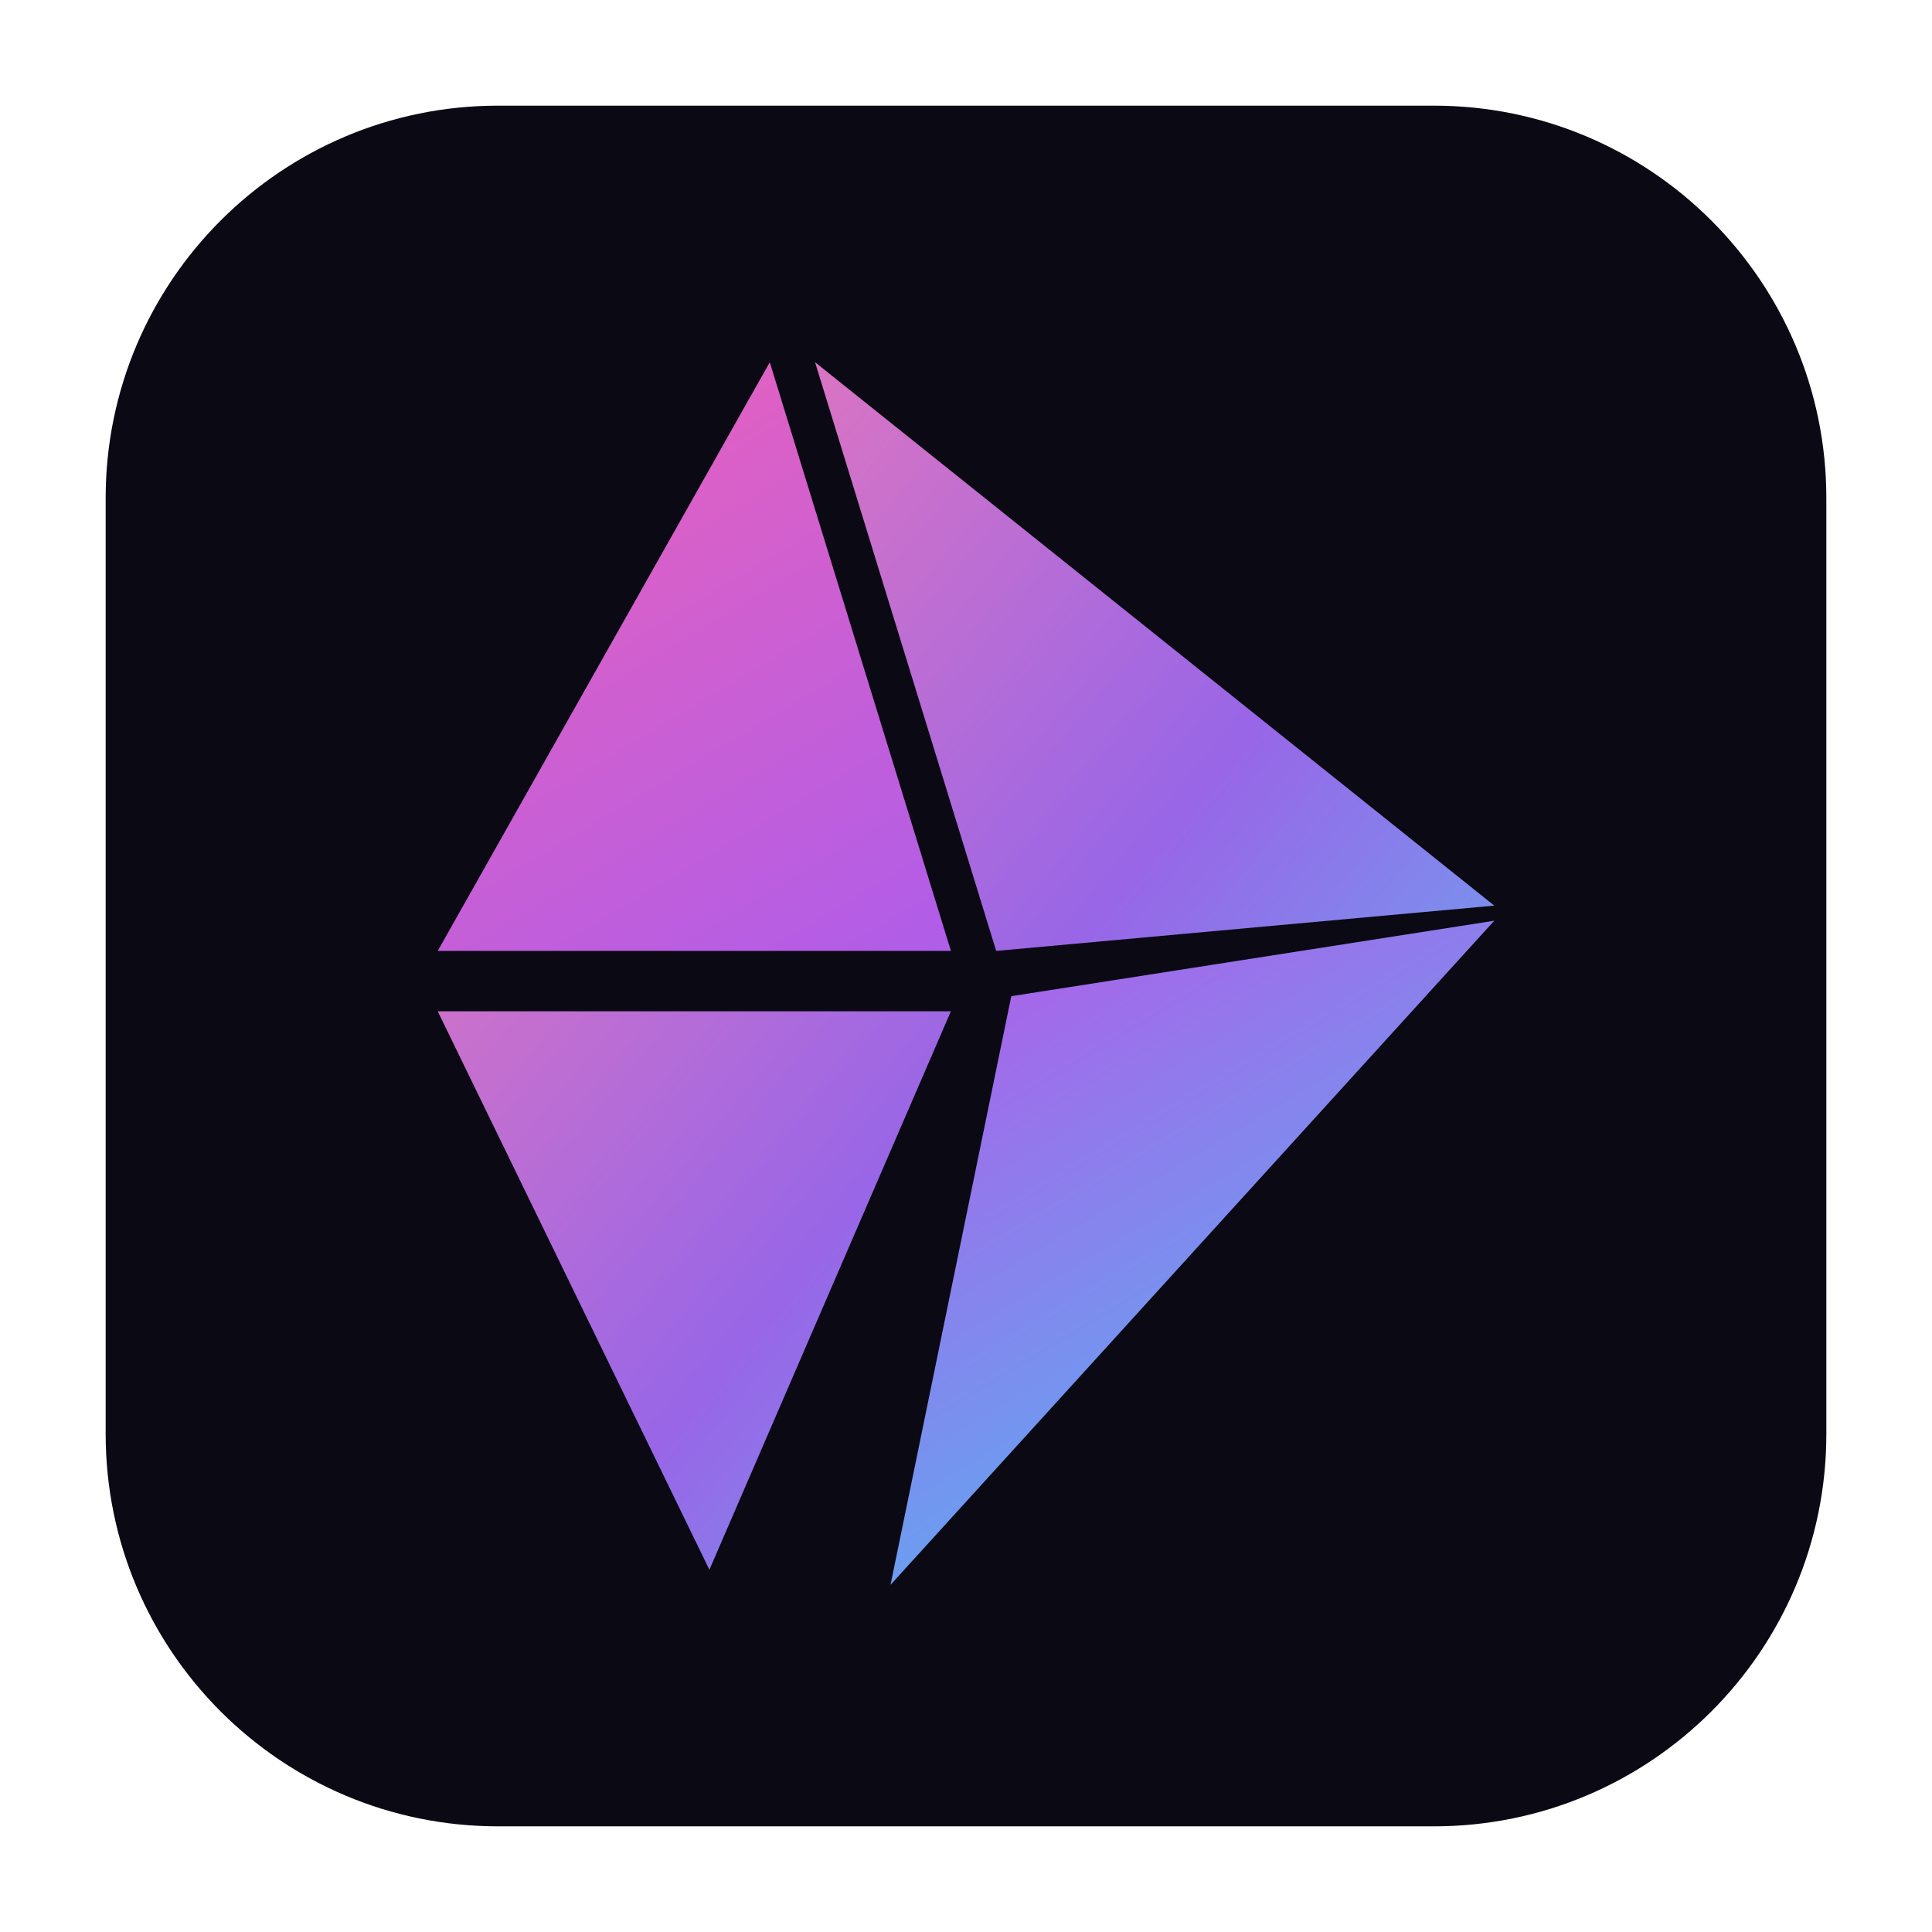
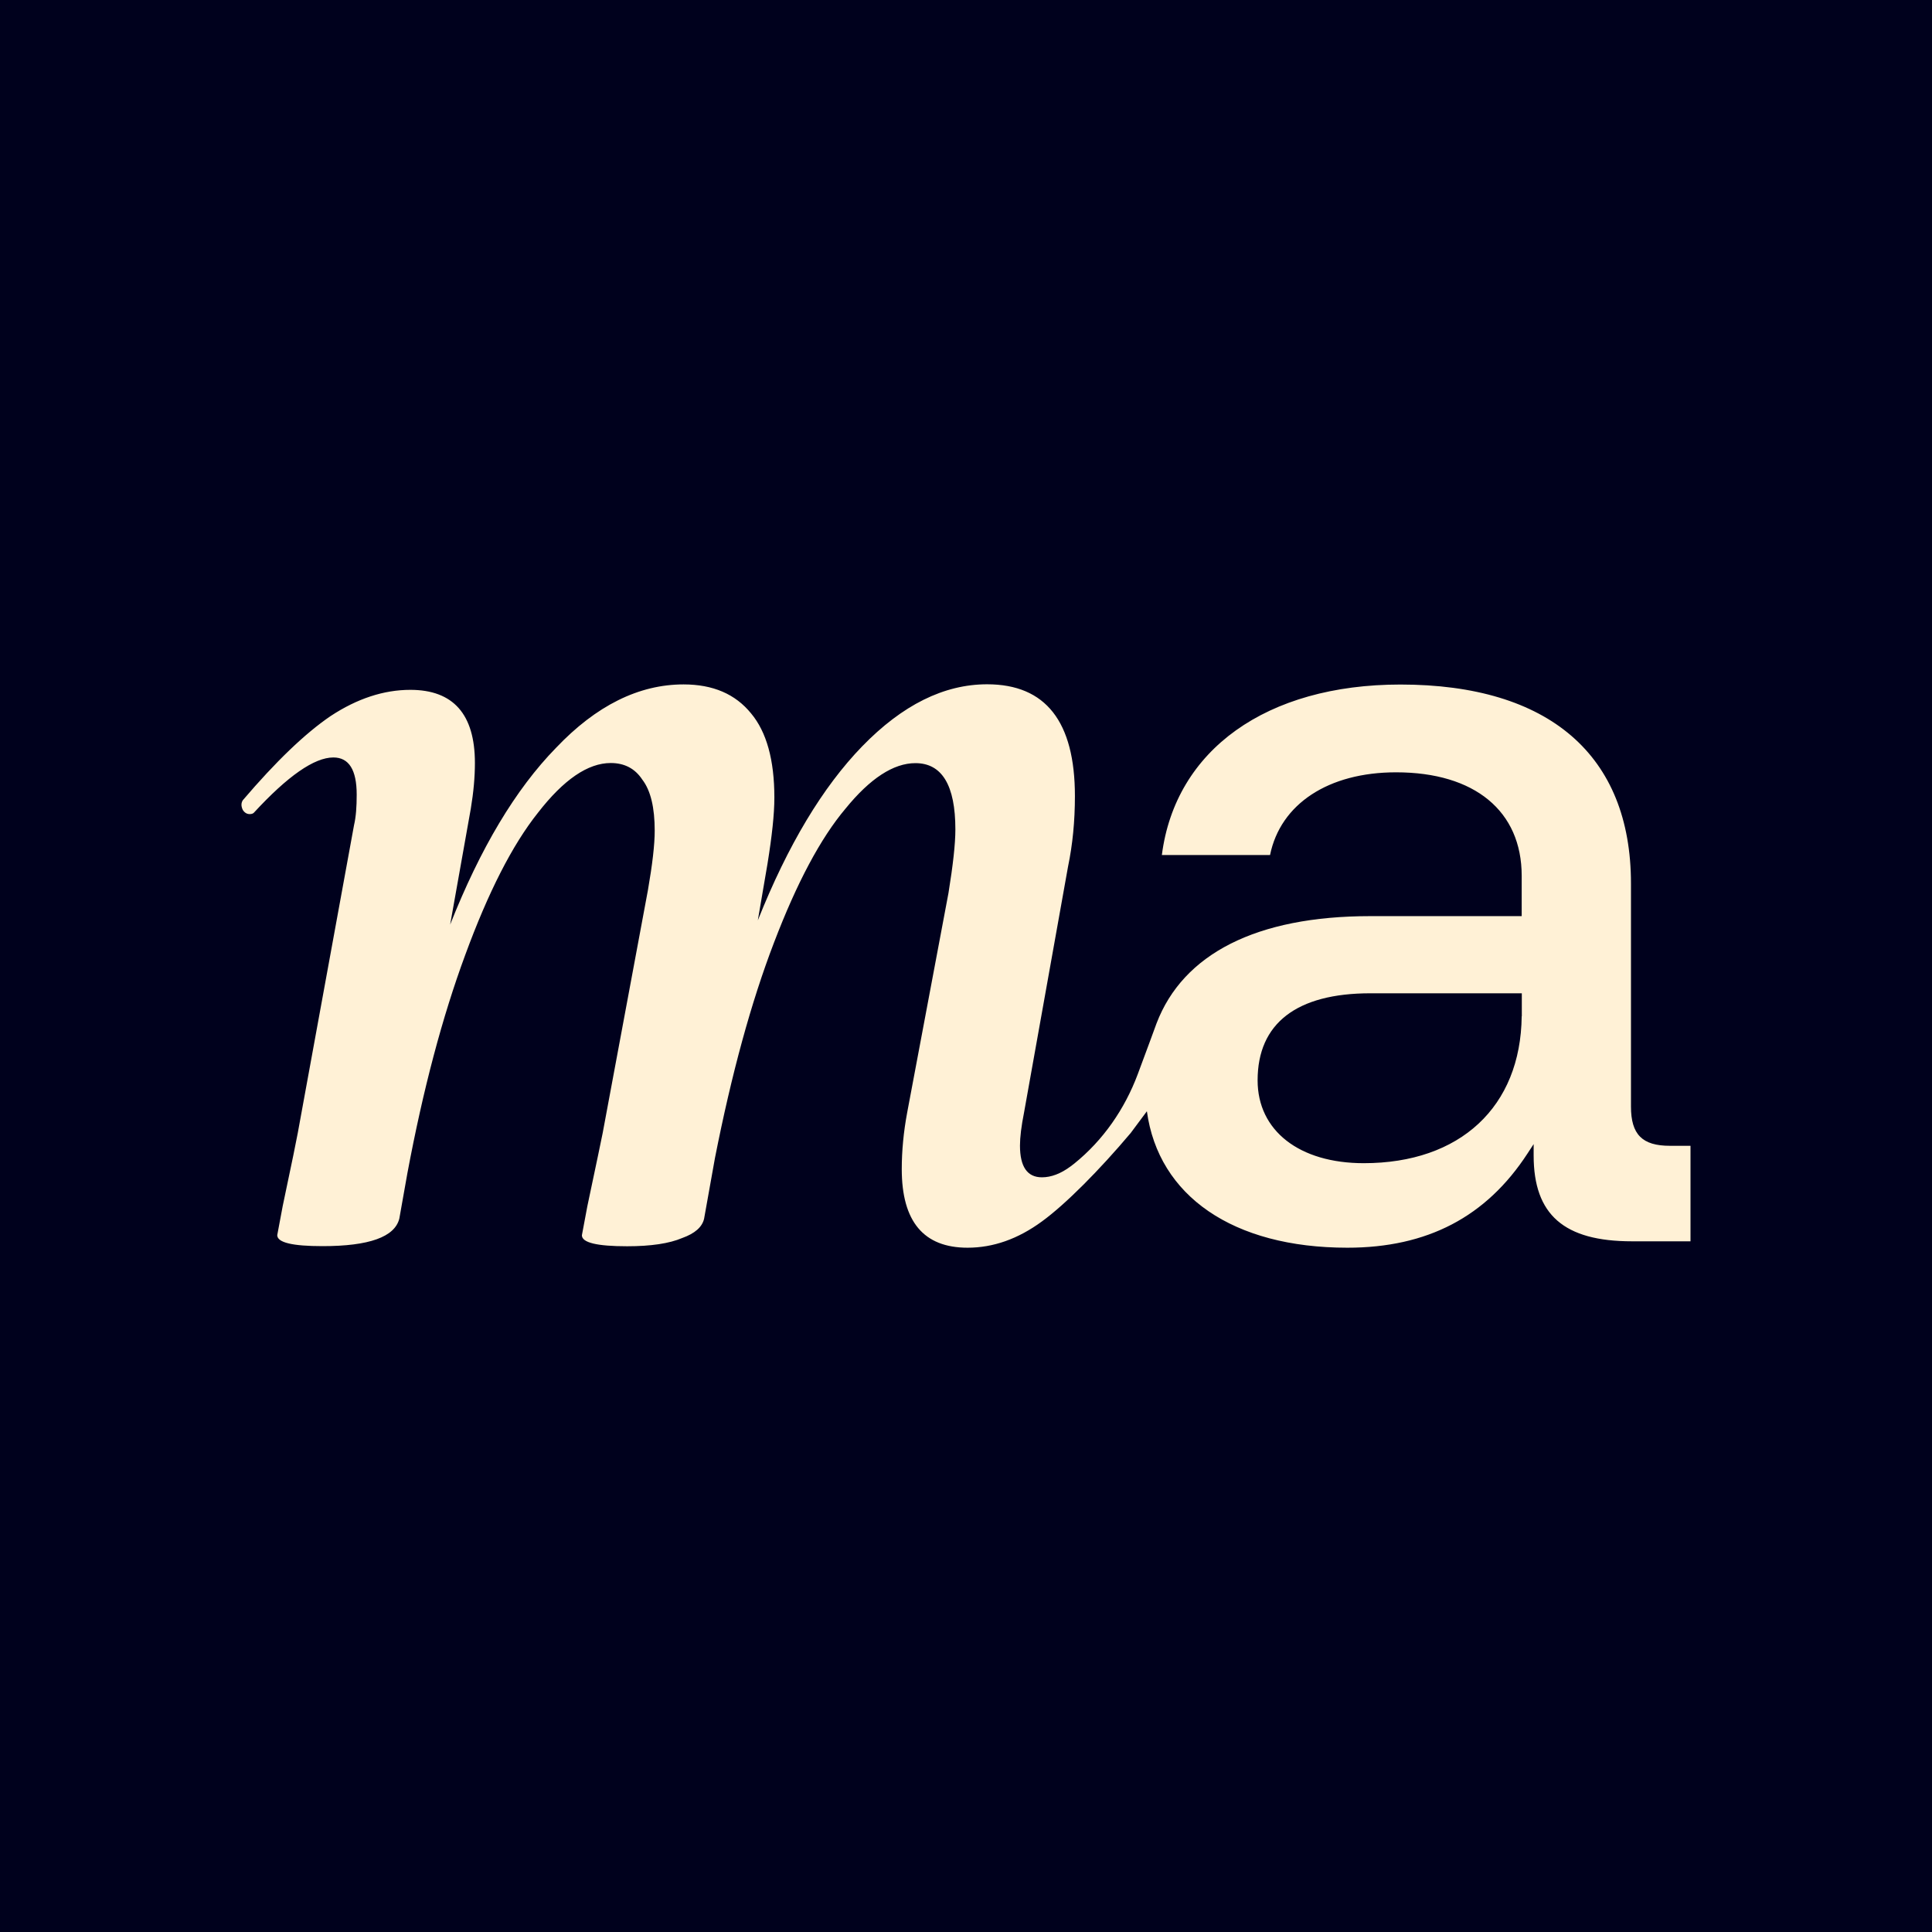
- <svg xmlns="http://www.w3.org/2000/svg" viewBox="0 0 128 128" role="img" aria-label="Motion Array">
-   <defs>
-     <linearGradient id="maA" x1="34" y1="18" x2="88" y2="108" gradientUnits="userSpaceOnUse">
-       <stop stop-color="#F062B6" />
-       <stop offset=".5" stop-color="#B05DE8" />
-       <stop offset="1" stop-color="#49BDF4" />
-     </linearGradient>
-     <linearGradient id="maB" x1="22" y1="30" x2="104" y2="98" gradientUnits="userSpaceOnUse">
-       <stop stop-color="#FF7CAF" />
-       <stop offset=".55" stop-color="#9866E7" />
-       <stop offset="1" stop-color="#55C7F6" />
-     </linearGradient>
-   </defs>
-   <rect x="7" y="7" width="114" height="114" rx="26" fill="#0A0914" />
-   <path d="M29 63 51 24l12 39H29Z" fill="url(#maA)" />
-   <path d="M54 24 99 60 66 63 54 24Z" fill="url(#maB)" />
-   <path d="M29 67h34L47 104 29 67Z" fill="url(#maB)" />
-   <path d="M67 66 99 61 59 105 67 66Z" fill="url(#maA)" />
+ <svg xmlns="http://www.w3.org/2000/svg" width="16" height="16" viewBox="0 0 16 16" fill="none">
+   <rect width="16" height="16" fill="#00011D" />
+   <path d="M13.829 9.489C13.6 9.489 13.507 9.395 13.507 9.164V7.317C13.507 6.254 12.829 5.669 11.598 5.669C10.489 5.669 9.734 6.209 9.622 7.081H10.518C10.604 6.658 11.001 6.396 11.562 6.396C12.213 6.396 12.602 6.717 12.602 7.253V7.587H11.348C10.406 7.587 9.798 7.899 9.578 8.475C9.578 8.475 9.49 8.716 9.422 8.897C9.314 9.185 9.136 9.443 8.897 9.636C8.886 9.644 8.876 9.652 8.867 9.659C8.785 9.72 8.705 9.75 8.629 9.75C8.507 9.75 8.447 9.662 8.447 9.487C8.447 9.419 8.458 9.327 8.481 9.212L8.845 7.177C8.883 6.994 8.902 6.8 8.902 6.593C8.902 5.976 8.66 5.667 8.175 5.667C7.818 5.667 7.473 5.838 7.14 6.181C6.814 6.517 6.525 6.997 6.276 7.622L6.356 7.154C6.393 6.925 6.413 6.743 6.413 6.605C6.413 6.293 6.348 6.061 6.22 5.908C6.09 5.748 5.905 5.668 5.661 5.668C5.291 5.668 4.937 5.843 4.604 6.194C4.269 6.537 3.978 7.025 3.728 7.657L3.899 6.697C3.922 6.559 3.933 6.433 3.933 6.319C3.933 5.915 3.754 5.713 3.398 5.713C3.179 5.713 2.958 5.785 2.738 5.93C2.526 6.074 2.284 6.307 2.011 6.627C1.996 6.65 1.996 6.677 2.011 6.708C2.026 6.731 2.045 6.742 2.068 6.742C2.083 6.742 2.095 6.738 2.102 6.731C2.383 6.426 2.603 6.273 2.761 6.273C2.89 6.273 2.954 6.376 2.954 6.581C2.954 6.681 2.948 6.765 2.932 6.833L2.466 9.383C2.458 9.429 2.417 9.63 2.341 9.989L2.296 10.229C2.296 10.29 2.42 10.32 2.671 10.32C3.057 10.32 3.269 10.244 3.307 10.092L3.374 9.715C3.504 9.021 3.664 8.419 3.853 7.908C4.043 7.39 4.243 6.997 4.455 6.731C4.668 6.456 4.869 6.319 5.058 6.319C5.172 6.319 5.259 6.365 5.319 6.456C5.389 6.547 5.422 6.689 5.422 6.88C5.422 6.994 5.403 7.158 5.366 7.371L4.991 9.384C4.982 9.43 4.94 9.631 4.864 9.99L4.819 10.23C4.819 10.291 4.943 10.321 5.194 10.321C5.391 10.321 5.543 10.298 5.649 10.253C5.755 10.215 5.815 10.162 5.831 10.093L5.921 9.59C6.058 8.896 6.22 8.301 6.41 7.806C6.599 7.311 6.796 6.941 7.002 6.697C7.206 6.446 7.4 6.32 7.581 6.32C7.801 6.32 7.912 6.503 7.912 6.869C7.912 6.99 7.892 7.166 7.855 7.395L7.513 9.213C7.483 9.373 7.468 9.53 7.468 9.682C7.468 10.116 7.649 10.333 8.013 10.333C8.225 10.333 8.43 10.261 8.628 10.116C8.826 9.972 9.107 9.688 9.364 9.383L9.498 9.203C9.594 9.904 10.21 10.333 11.158 10.333C11.82 10.333 12.308 10.078 12.65 9.553L12.701 9.475V9.569C12.701 10.06 12.952 10.28 13.516 10.28H14V9.489H13.829H13.829ZM12.602 8.416C12.594 9.167 12.092 9.633 11.294 9.633C10.76 9.633 10.415 9.364 10.415 8.947C10.415 8.475 10.738 8.226 11.349 8.226H12.603V8.416H12.602Z" fill="#FFF1D6" />
</svg>
